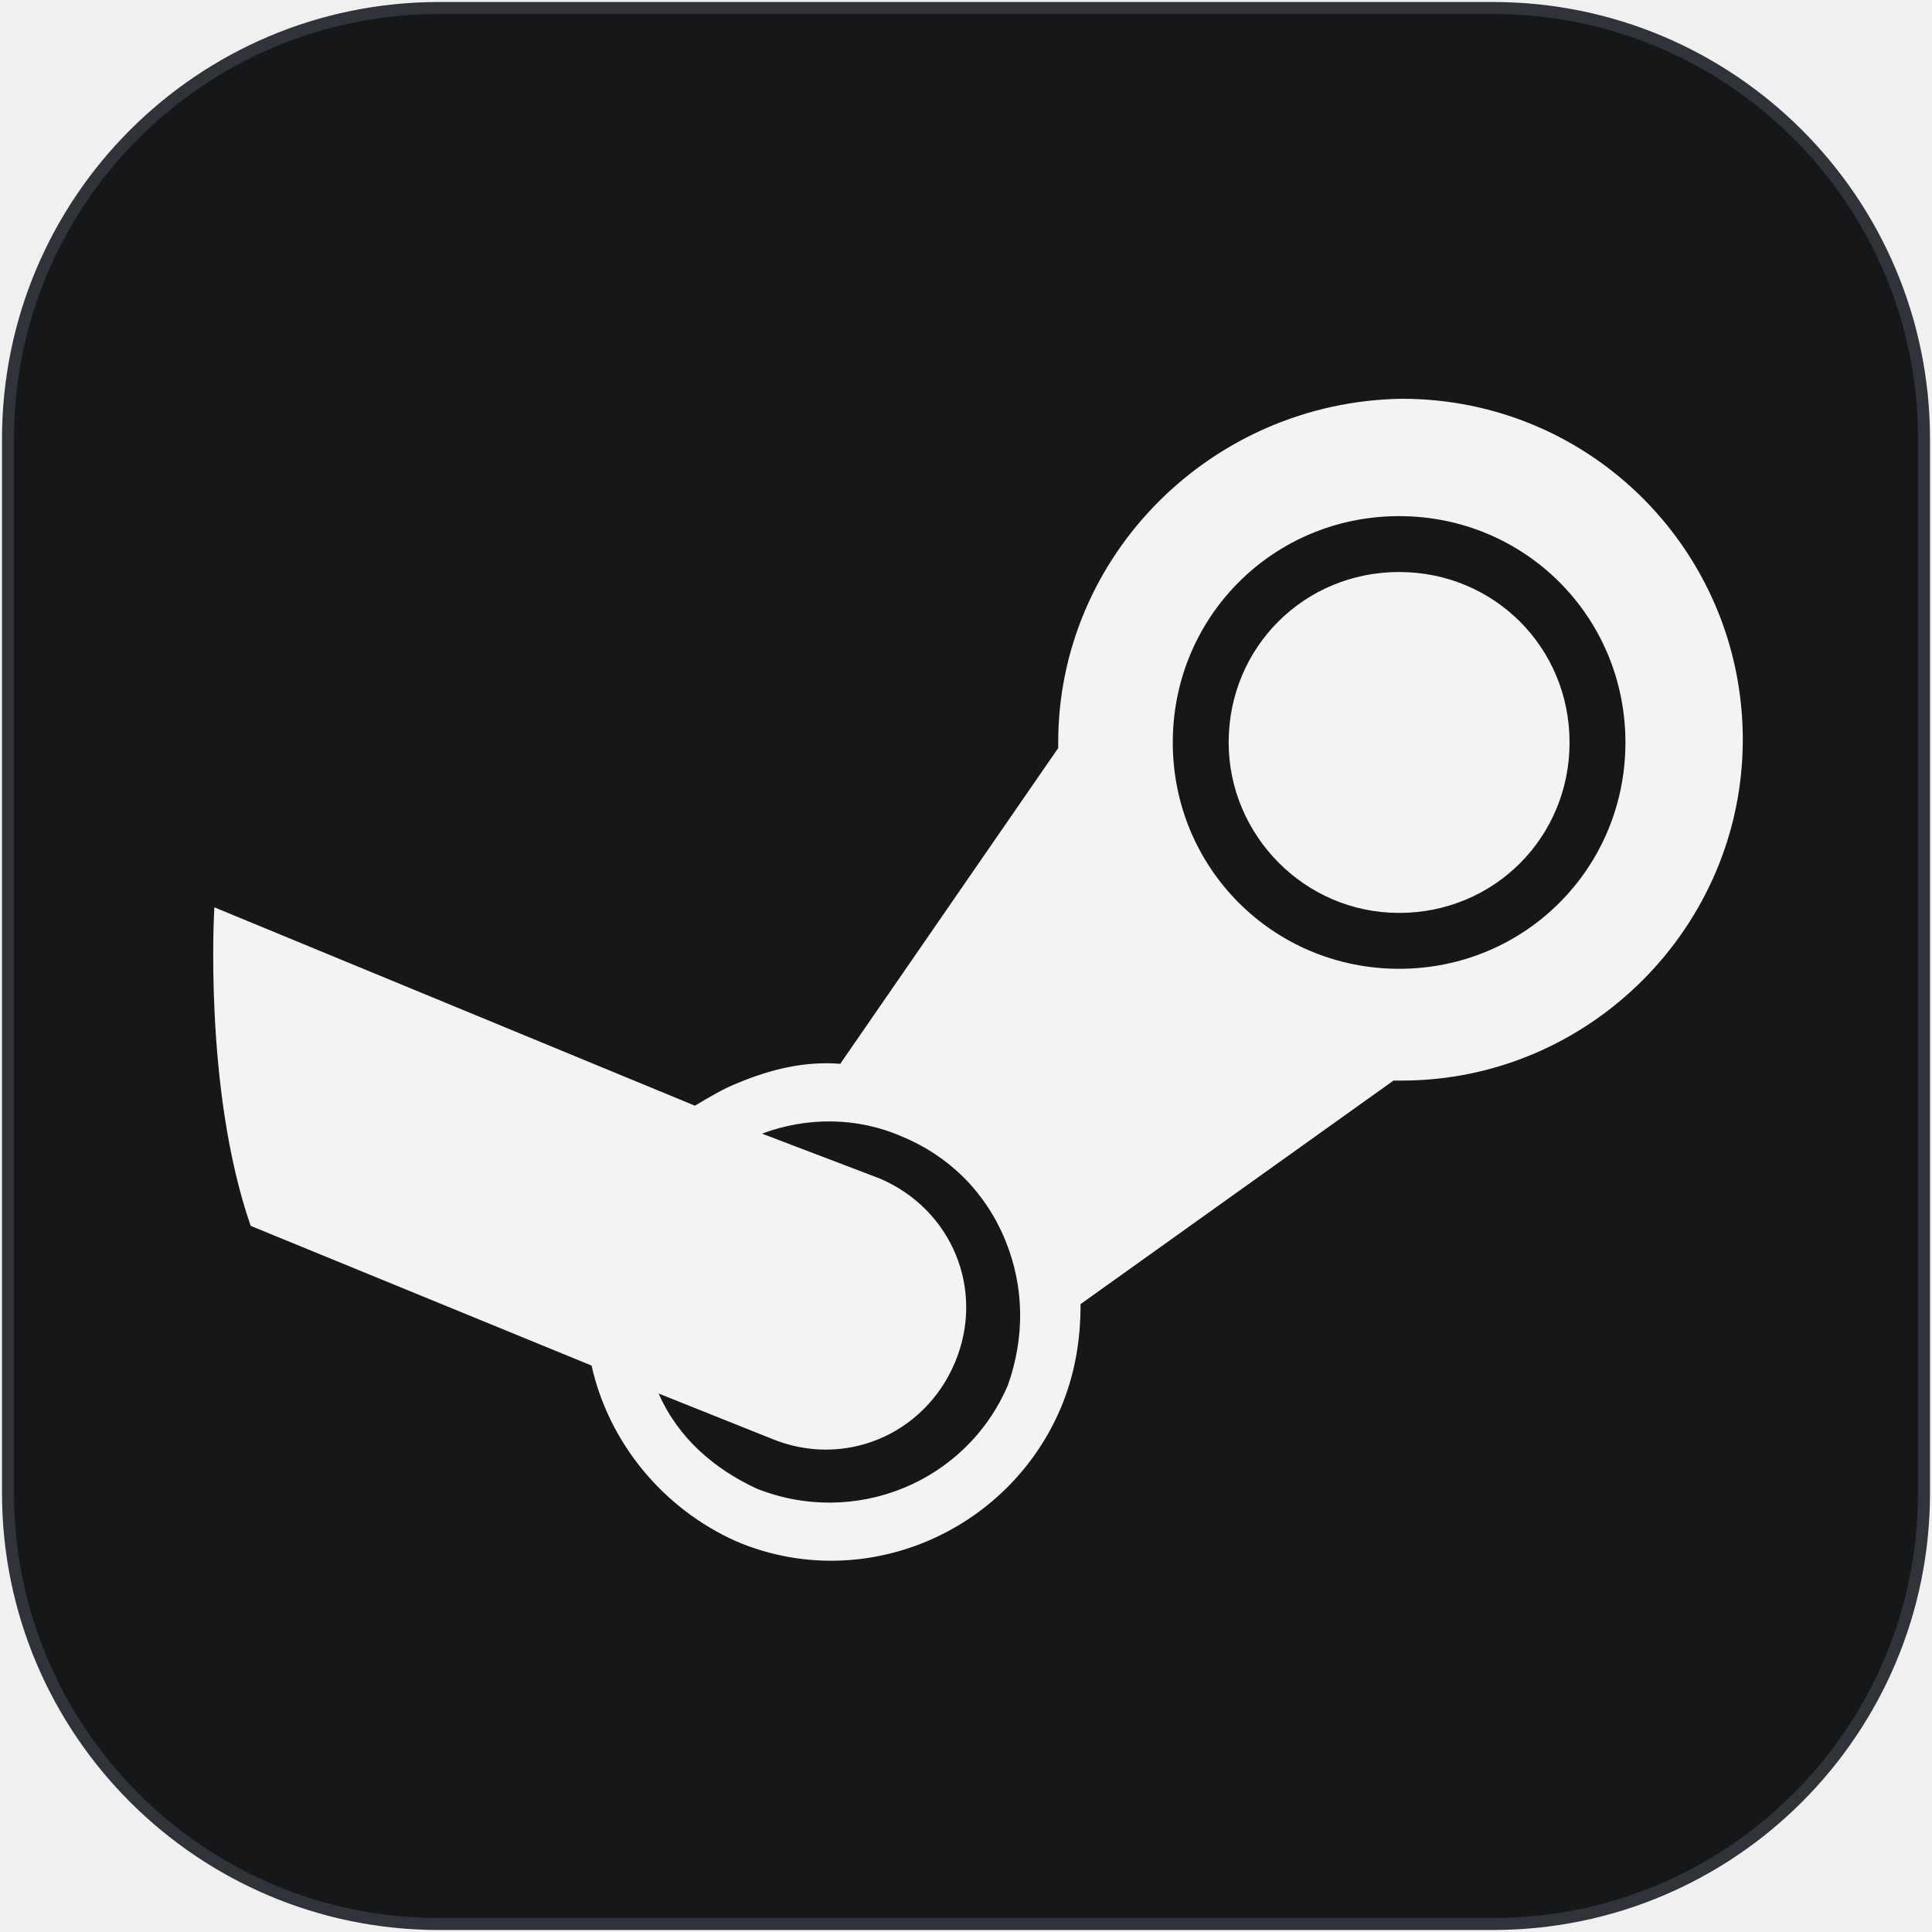
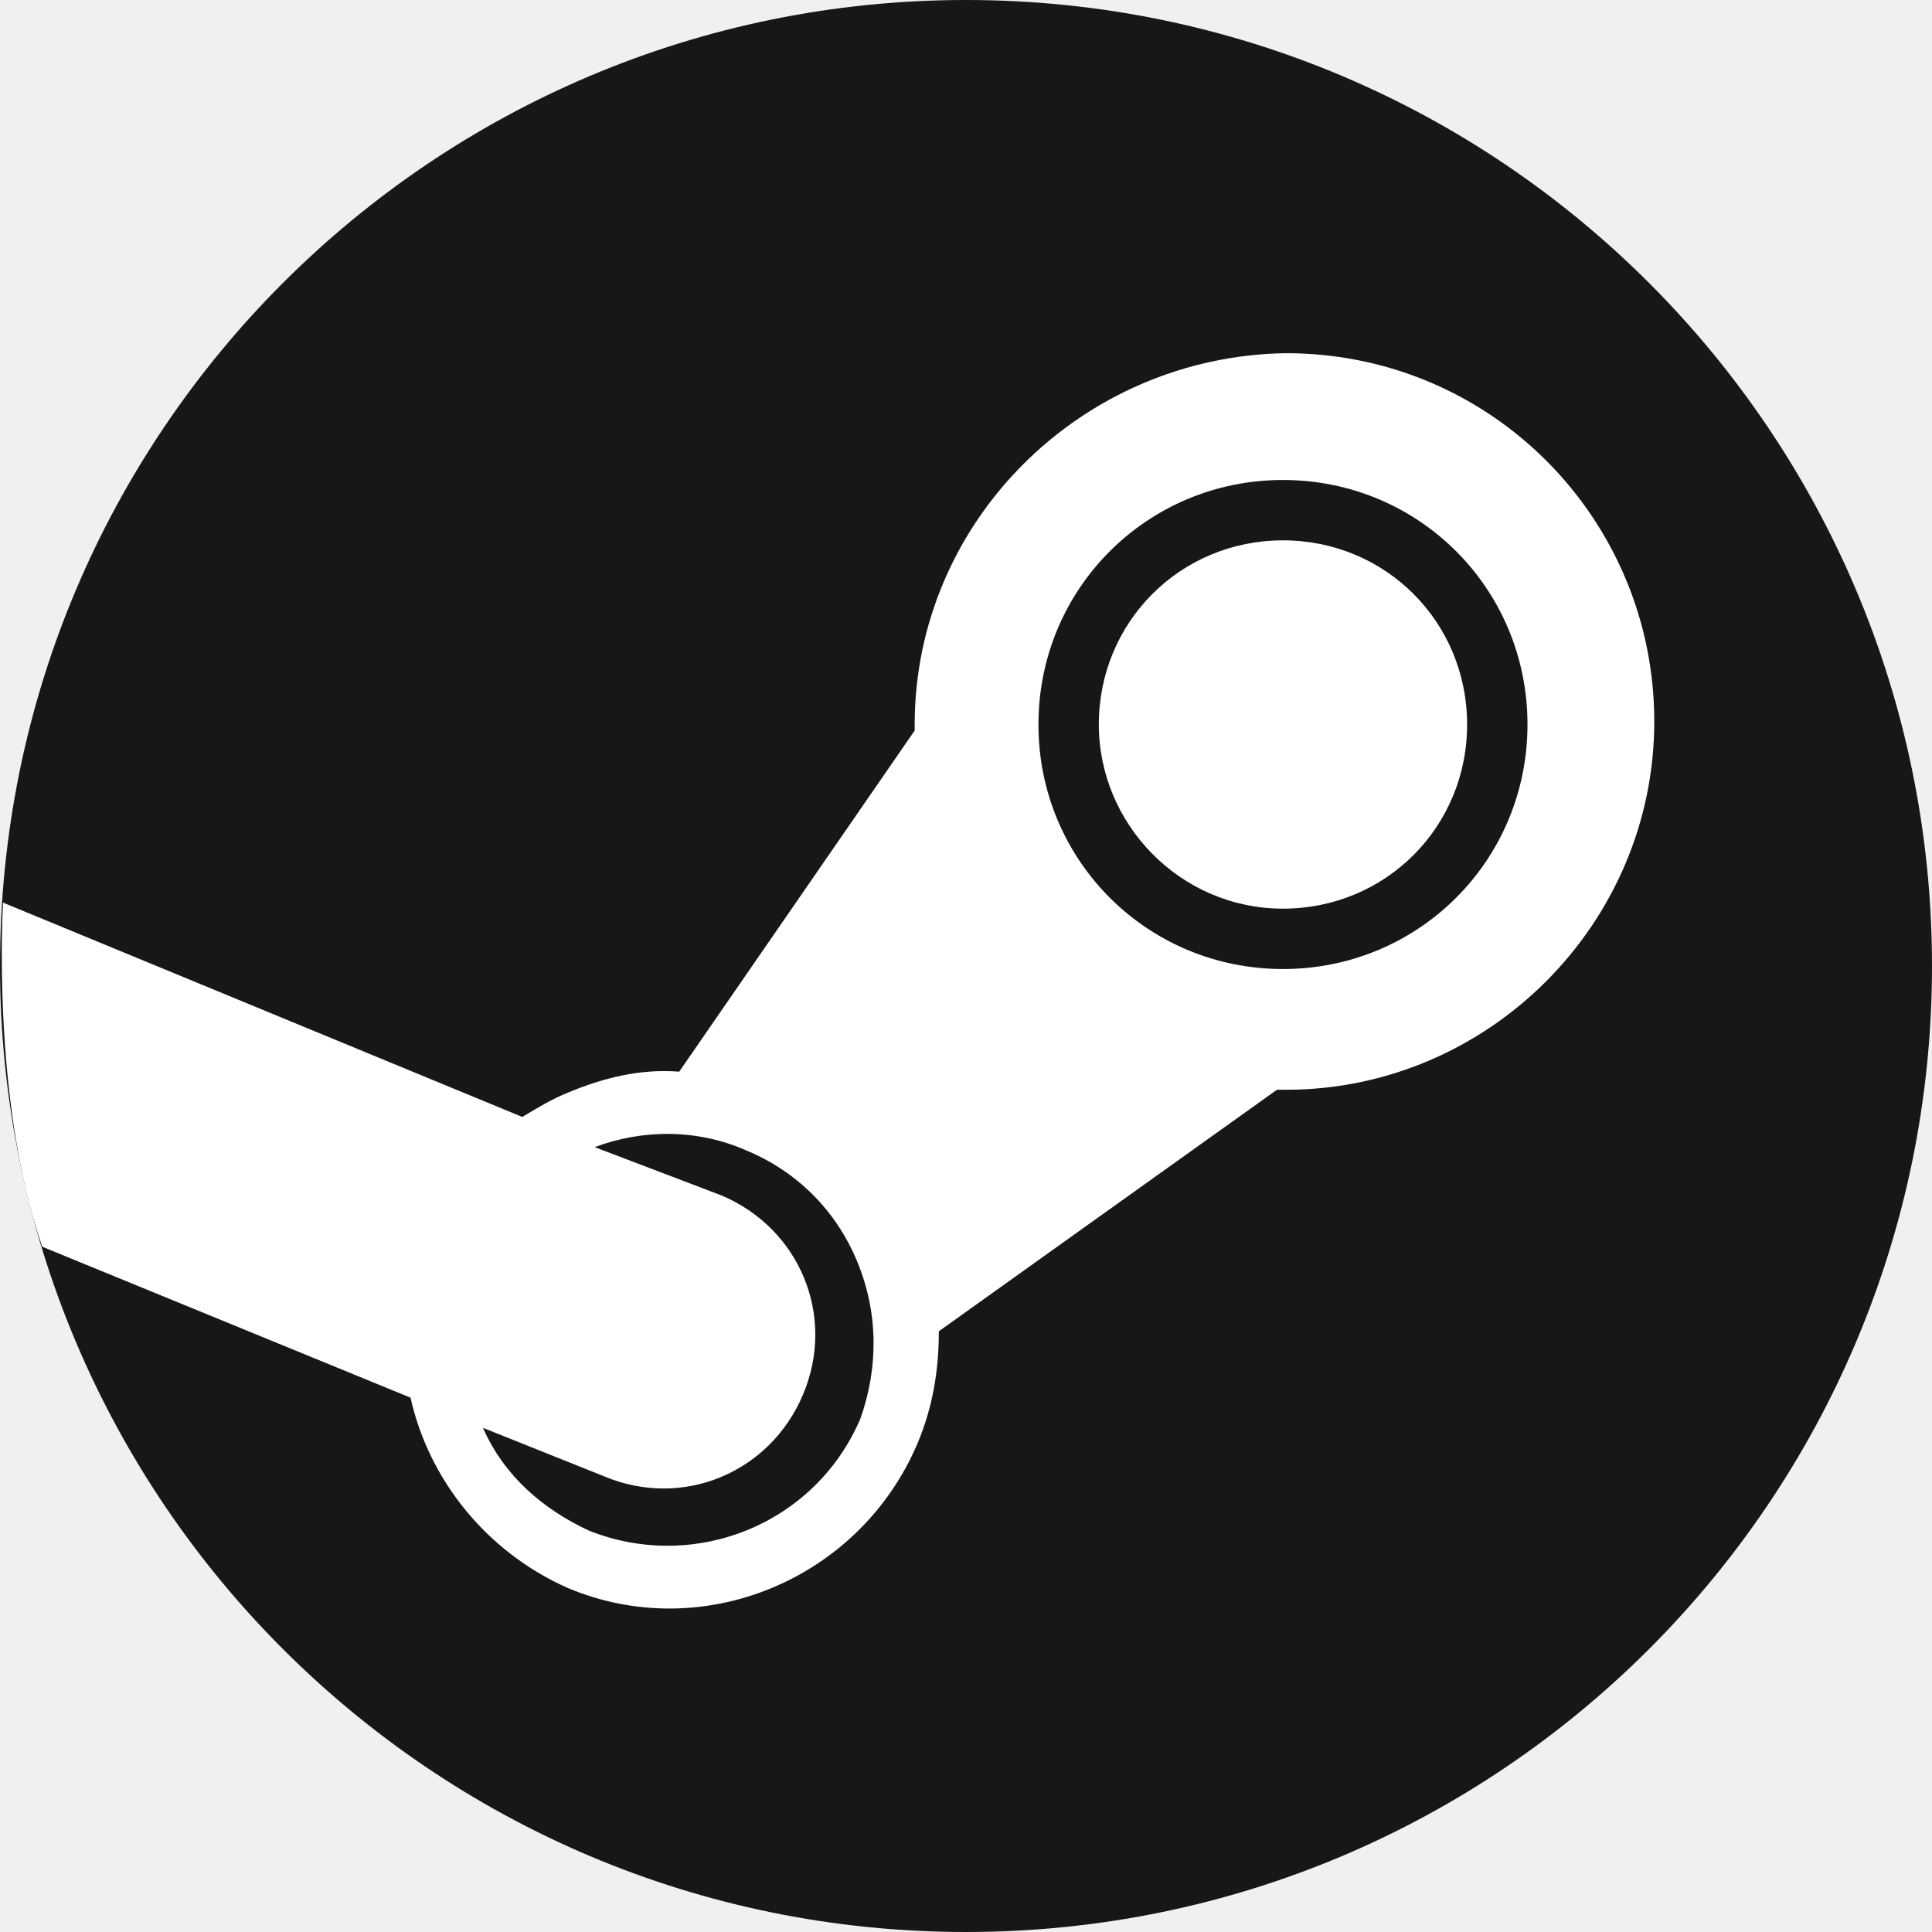
- <svg xmlns="http://www.w3.org/2000/svg" viewBox="14 14 484 484">
-   <rect x="16" y="16" width="480" height="480" rx="108" fill="#151719" stroke="#30343a" stroke-width="3" />
-   <path d="M-1.7-8v.2L-9.5 3.5c-1.3-.1-2.5.2-3.7.7-.5.2-1 .5-1.5.8l-17.2-7.1s-.4 6.5 1.3 11.4l12.2 5c.6 2.7 2.5 5.1 5.2 6.3 4.5 1.9 9.7-.3 11.6-4.8.5-1.2.7-2.4.7-3.7l11.2-8h.3c6.7 0 12.2-5.5 12.2-12.2s-5.4-12.2-12.2-12.2C3.8-20.2-1.7-14.7-1.7-8m-1.8 23c-1.5 3.5-5.5 5.1-9 3.7-1.5-.7-2.8-1.8-3.5-3.4l4 1.6c2.6 1.1 5.5-.1 6.6-2.7s-.1-5.5-2.7-6.6L-12.3 6c1.6-.6 3.4-.6 5 .1 1.7.7 3 2 3.7 3.7s.7 3.5.1 5.2M10.5.1C6 .1 2.4-3.5 2.4-8s3.6-8.1 8.1-8.1 8.1 3.6 8.1 8.1S15 .1 10.5.1M4.4-8c0-3.4 2.7-6.1 6.1-6.1s6.1 2.7 6.1 6.1-2.7 6.1-6.1 6.1S4.4-4.7 4.4-8" transform="translate(291 256) scale(7)" fill="#f2f3f5" />
+ <svg xmlns="http://www.w3.org/2000/svg" viewBox="0 0 512 512">
+   <circle cx="256" cy="256" r="256" fill="#151719" />
+   <path d="M-1.7-8v.2L-9.5 3.5c-1.3-.1-2.5.2-3.7.7-.5.2-1 .5-1.5.8l-17.2-7.1s-.4 6.5 1.3 11.4l12.2 5c.6 2.7 2.5 5.1 5.2 6.3 4.5 1.9 9.7-.3 11.6-4.8.5-1.2.7-2.4.7-3.7l11.2-8h.3c6.7 0 12.2-5.5 12.2-12.2s-5.4-12.2-12.2-12.2C3.8-20.2-1.7-14.7-1.7-8m-1.8 23c-1.5 3.5-5.5 5.1-9 3.7-1.5-.7-2.8-1.8-3.5-3.4l4 1.6c2.6 1.1 5.5-.1 6.6-2.7s-.1-5.5-2.7-6.6L-12.3 6c1.6-.6 3.4-.6 5 .1 1.7.7 3 2 3.7 3.7s.7 3.5.1 5.2M10.5.1C6 .1 2.4-3.5 2.4-8s3.6-8.1 8.1-8.1 8.1 3.6 8.1 8.1S15 .1 10.5.1M4.4-8c0-3.4 2.7-6.1 6.1-6.1s6.1 2.7 6.1 6.1-2.7 6.1-6.1 6.1S4.4-4.7 4.4-8" transform="translate(256 256) scale(8)" fill="#fff" />
</svg>
